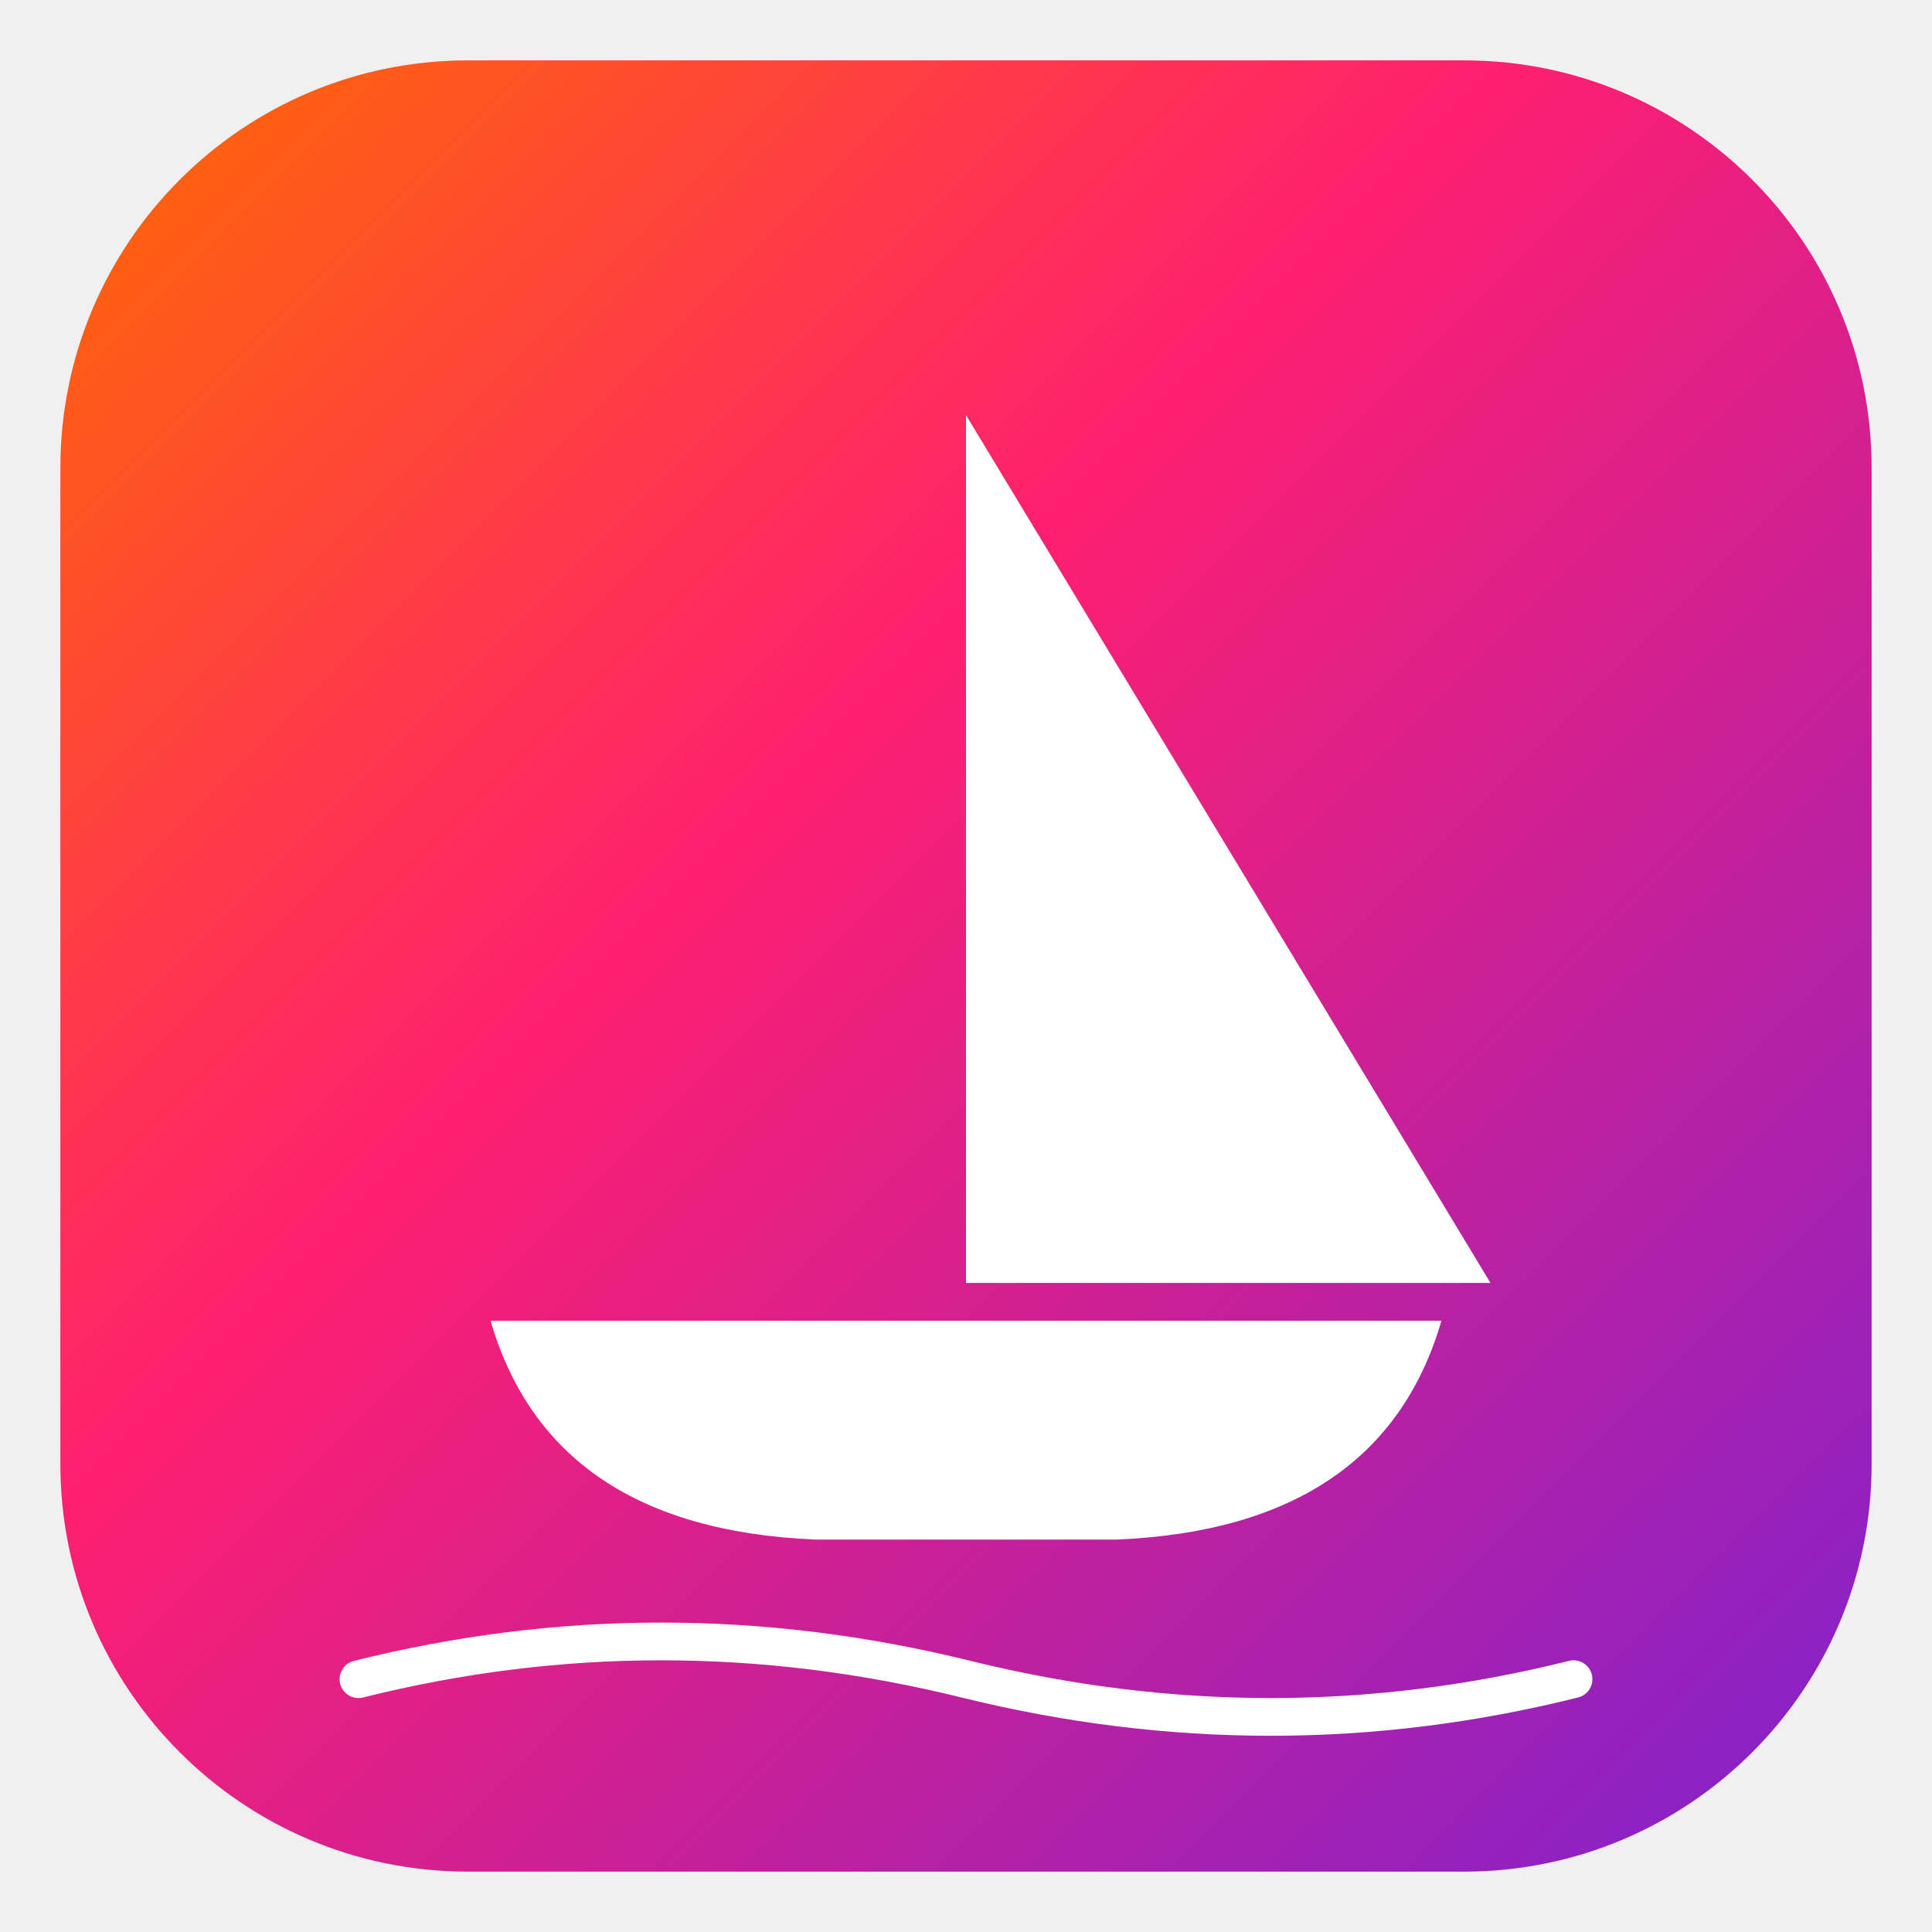
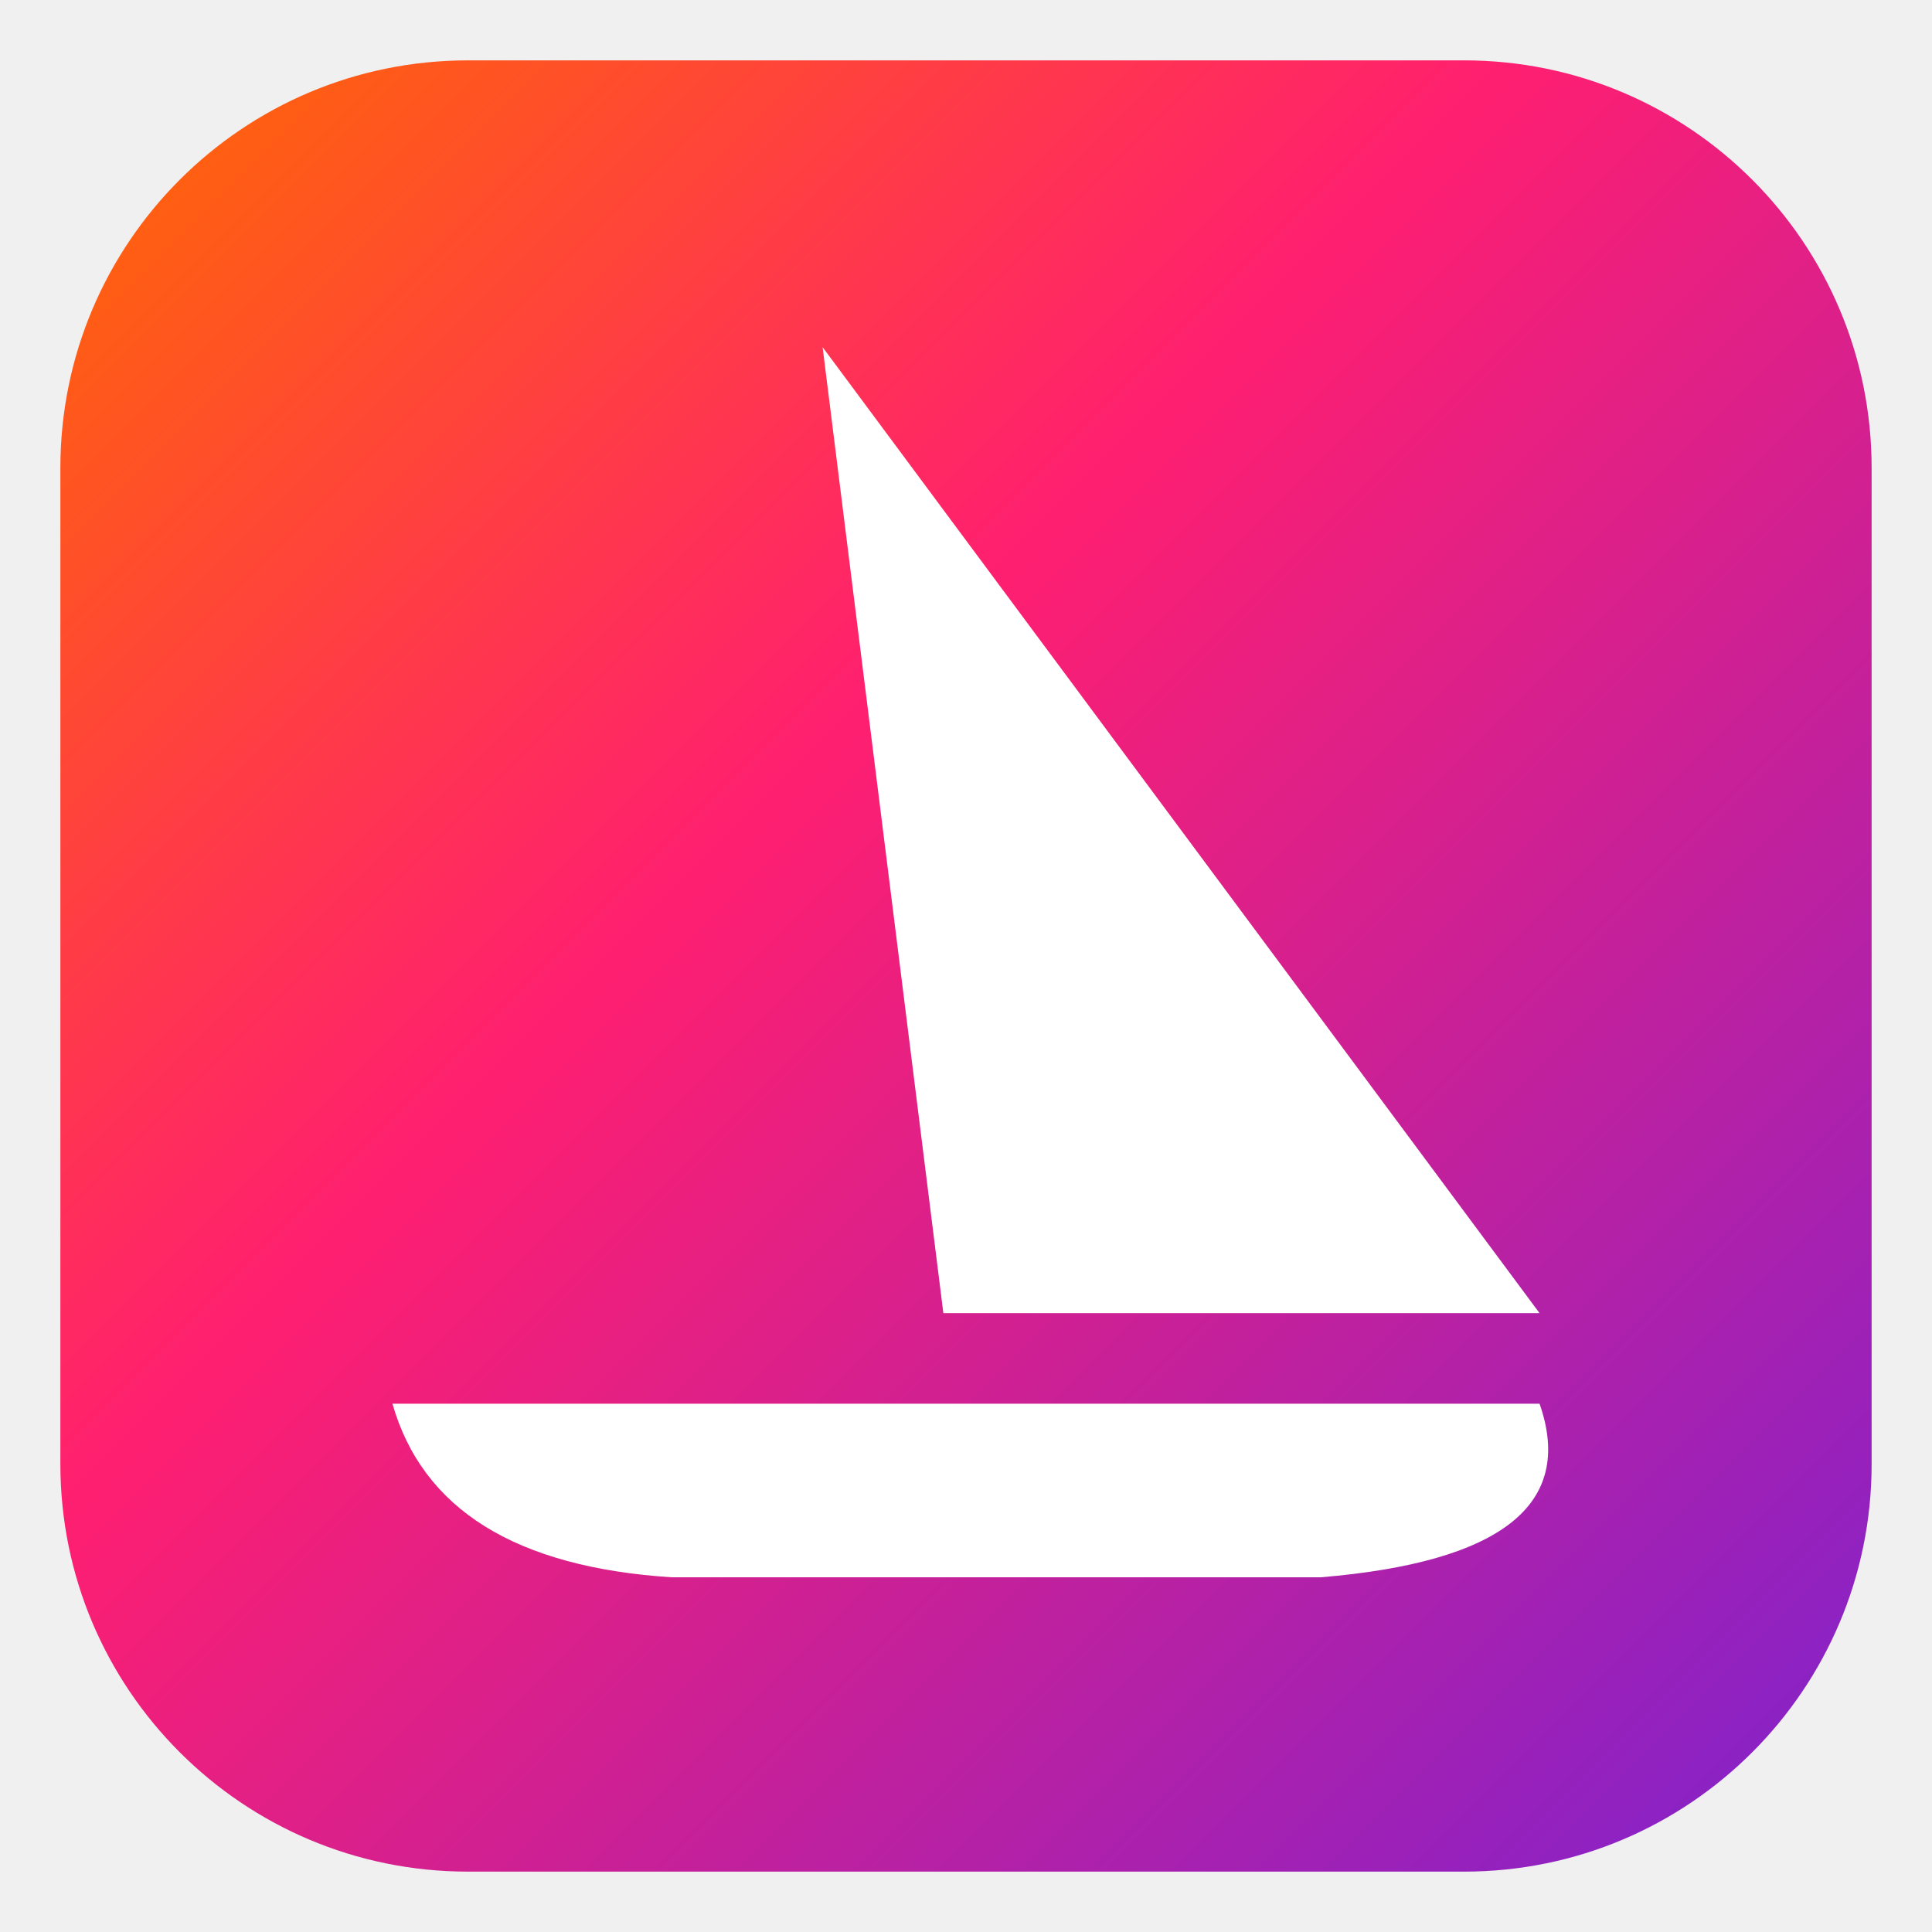
<svg xmlns="http://www.w3.org/2000/svg" viewBox="0 0 512 512" role="img" aria-label="STAYLO Ship — Staylo Hotelier Integrated Platform">
  <defs>
    <linearGradient id="ship-bg" x1="0%" y1="0%" x2="100%" y2="100%">
      <stop offset="0%" stop-color="#FF6B00" />
      <stop offset="40%" stop-color="#FF1F70" />
      <stop offset="100%" stop-color="#7E22CE" />
    </linearGradient>
  </defs>
  <rect x="16" y="16" width="480" height="480" rx="108" ry="108" fill="url(#ship-bg)" />
-   <path d="M 256 110 L 256 340 L 395 340 Z" fill="#FFFFFF" />
-   <path d="M 130 350 L 382 350 Q 366 405 296 408 L 216 408 Q 146 405 130 350 Z" fill="#FFFFFF" />
-   <path d="M 95 445 Q 175 425 256 445 T 417 445" stroke="#FFFFFF" stroke-width="10" stroke-linecap="round" fill="none" />
+   <path d="M 218 92 L 250 348 L 408 348 Z" fill="#FFFFFF" />
+   <path d="M 104 372 L 408 372 Q 422 412 350 418 L 178 418 Q 116 414 104 372 Z" fill="#FFFFFF" />
</svg>
